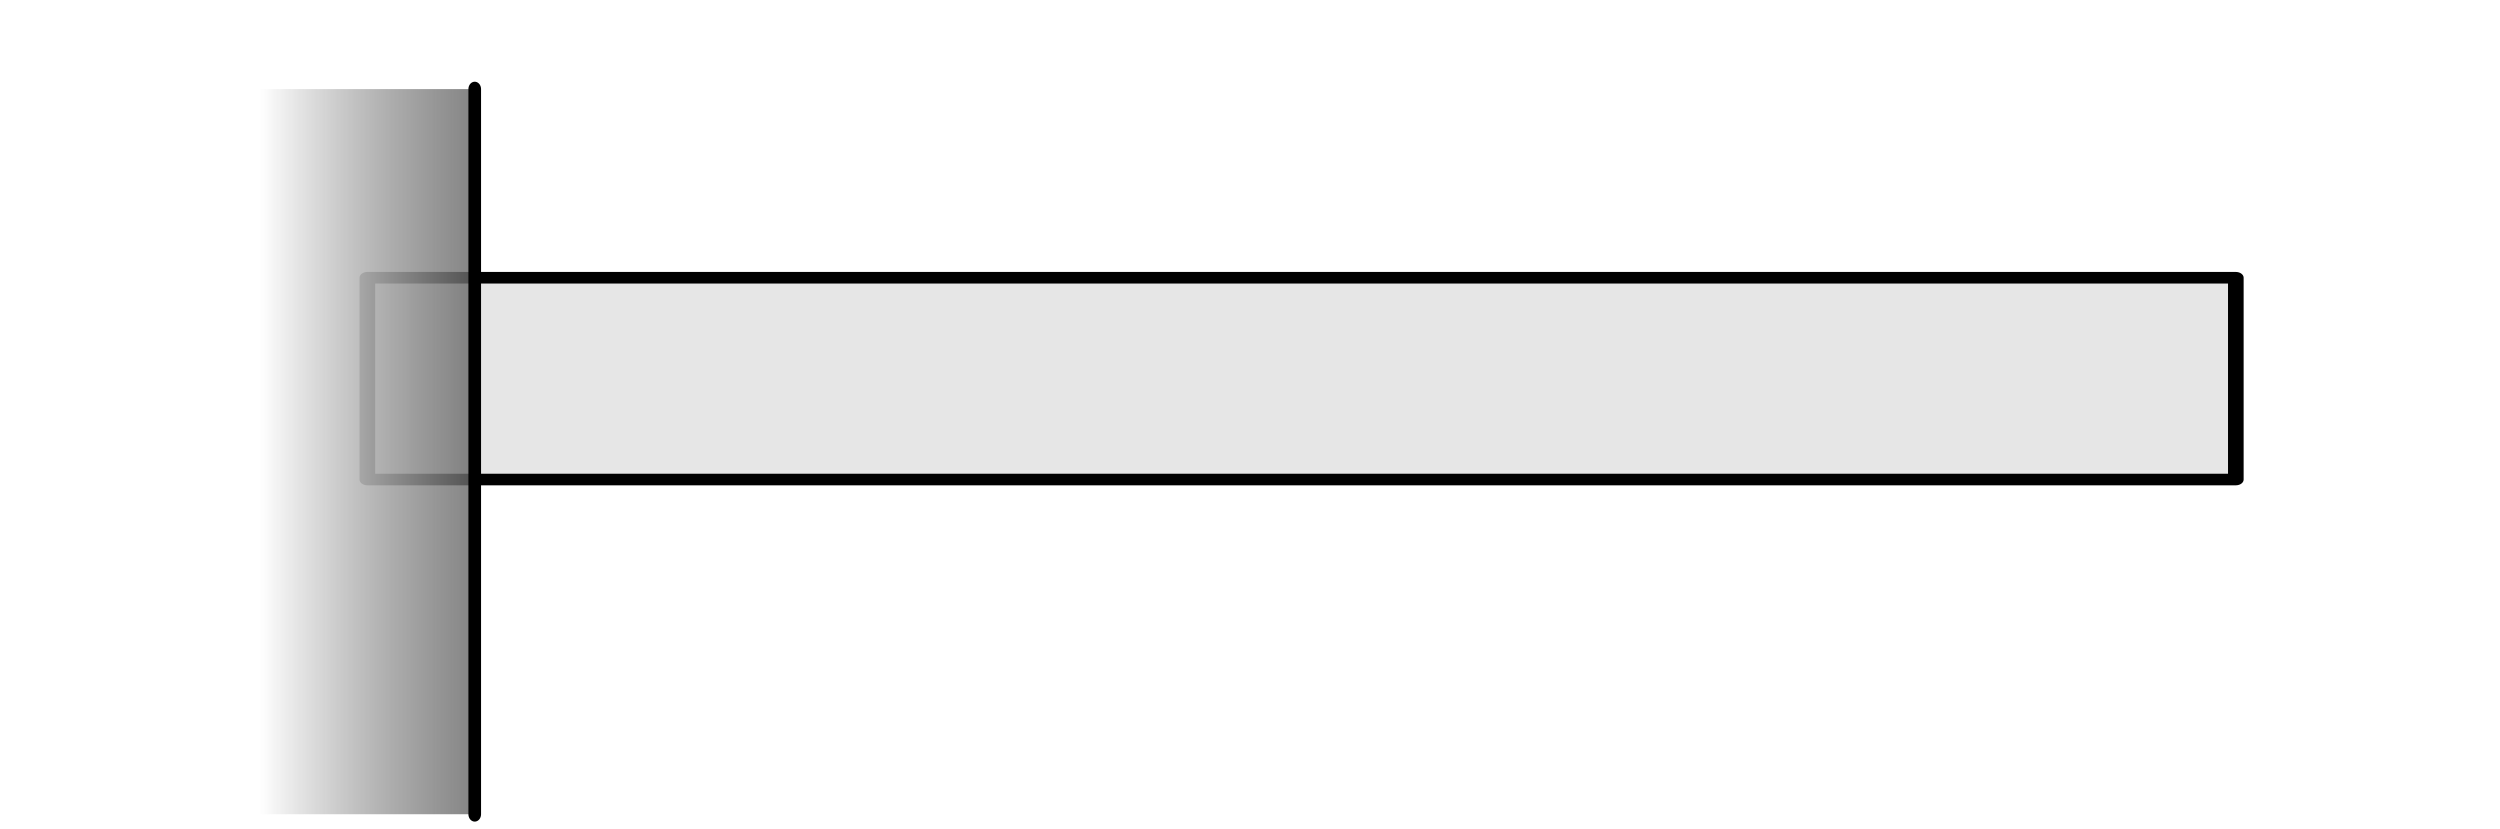
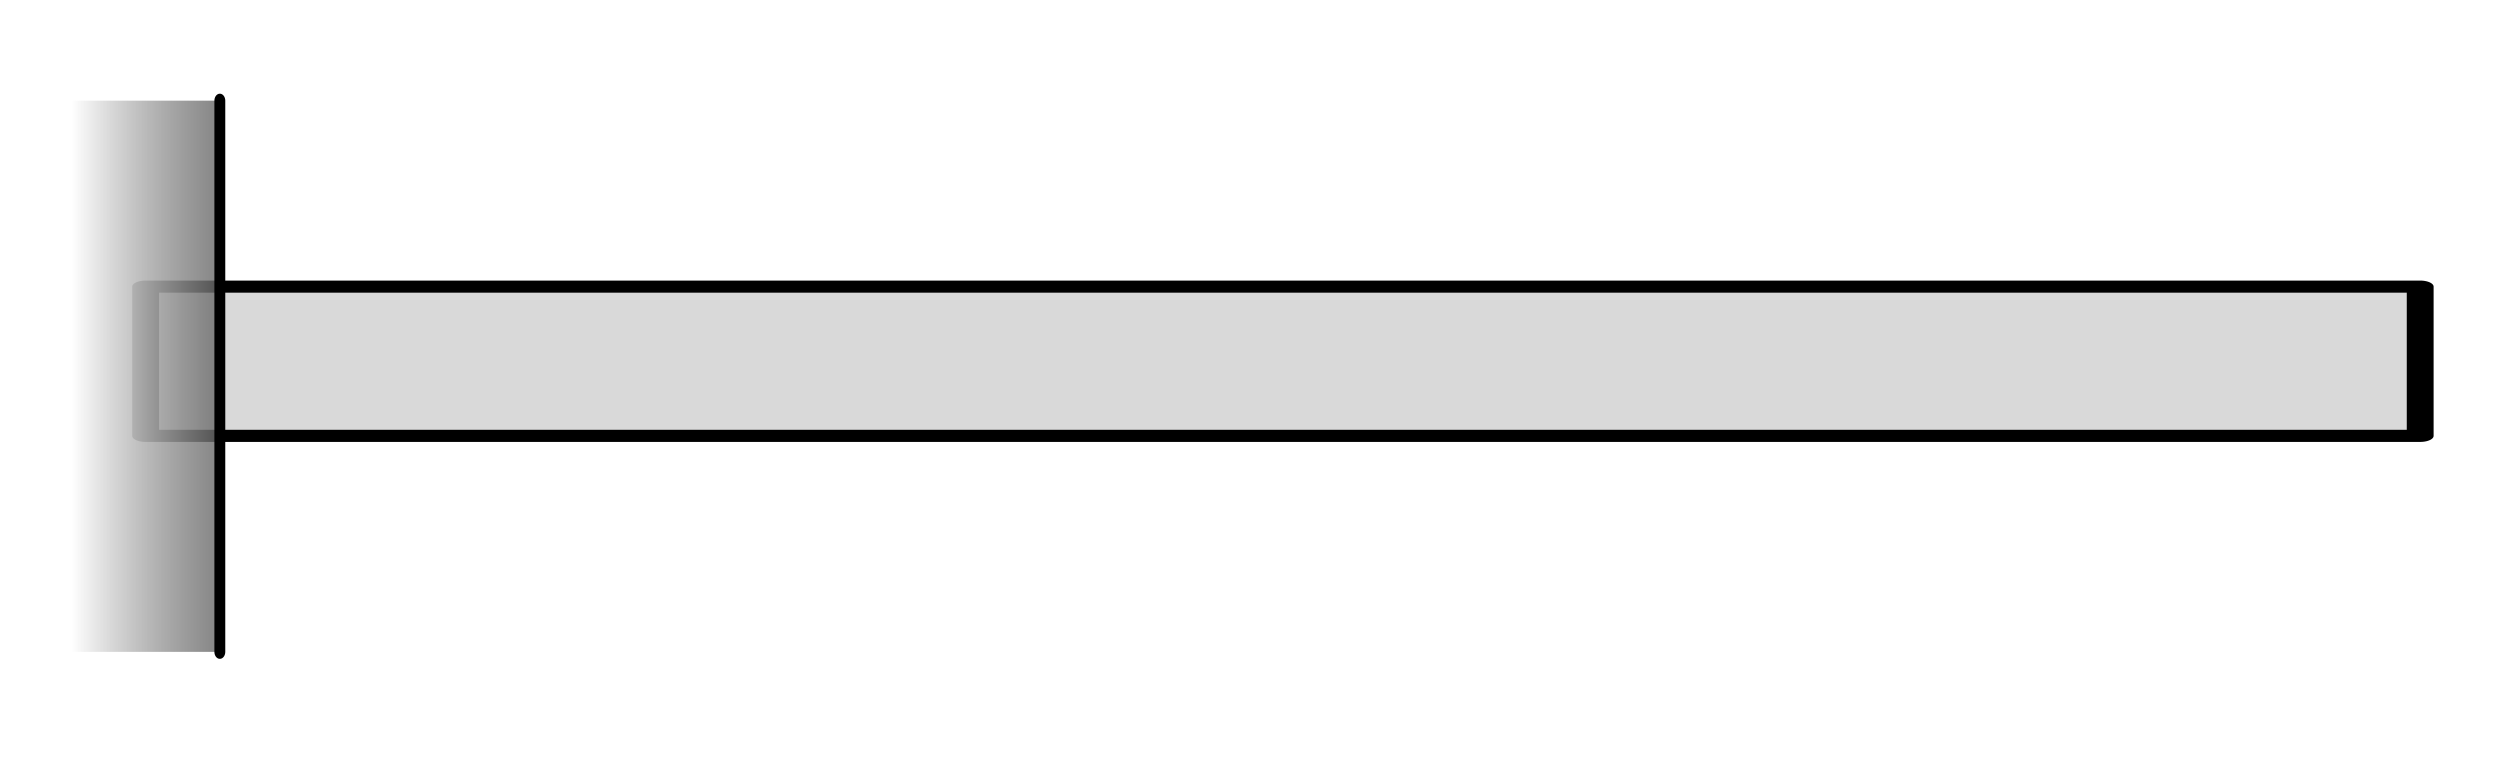
- <svg xmlns="http://www.w3.org/2000/svg" width="100%" height="100%" viewBox="0 0 181 60" version="1.1" xml:space="preserve" style="fill-rule:evenodd;clip-rule:evenodd;stroke-linecap:round;stroke-linejoin:round;stroke-miterlimit:1.5;">
-   <g transform="matrix(1,0,0,1,-233,-132)">
-     <g id="cantilevered-beam" transform="matrix(1,0,0,0.5,-426.656,129.5)">
+ <svg xmlns="http://www.w3.org/2000/svg" width="100%" height="100%" viewBox="0 0 201 61" version="1.1" xml:space="preserve" style="fill-rule:evenodd;clip-rule:evenodd;stroke-linejoin:round;stroke-miterlimit:2;">
+   <g transform="matrix(1,0,0,1,-255,-219)">
+     <g id="cantilevered-beam" transform="matrix(1.11111,0,0,0.5,-478.134,217.203)">
      <rect x="660" y="5" width="180" height="120" style="fill:none;" />
-       <g id="cantilevered-beam1" transform="matrix(1,0,0,4.425,11.5264,-139.225)">
-         <g id="rect8143" transform="matrix(-2.02006,2.87857e-17,6.36885e-17,-0.677966,-585.414,-246.389)">
-           <rect x="-690.78" y="-434.643" width="66.967" height="9.738" style="fill:rgb(230,230,230);stroke:black;stroke-width:0.56px;" />
+       <g id="cantilevered-beam1" transform="matrix(0.892102,0,0,4.425,66.869,-137.344)">
+         <g id="rect8143" transform="matrix(-2.75498,8.42853e-17,1.86481e-16,-0.556948,-1042.11,-194.384)">
+           <rect x="-690.78" y="-434.643" width="66.967" height="9.738" style="fill:rgb(128,128,128);fill-opacity:0.3;stroke:black;stroke-width:0.79px;" />
        </g>
-         <g>
-           <g id="rect8147" transform="matrix(1.19071e-17,0.0878902,-1.5,4.15135e-17,1346.2,-17.6307)">
+         <g transform="matrix(0.773632,0,0,1,154.496,0)">
+           <g id="rect8147" transform="matrix(9.50793e-18,0.0741901,-1.5,4.00486e-17,1346.2,-9.34752)">
            <rect x="604.609" y="442.469" width="269.983" height="10.369" style="fill:url(#_Linear1);" />
          </g>
-           <g transform="matrix(1.5,1.50539e-17,4.44089e-17,0.79096,660,-0.0847458)">
-             <path d="M15,45L15,75" style="fill:none;stroke:black;stroke-width:0.61px;" />
+           <g transform="matrix(1.5,1.27073e-17,4.44089e-17,0.667668,660,5.46344)">
+             <path d="M15,45L15,75" style="fill:none;stroke:black;stroke-width:0.76px;stroke-linecap:round;stroke-miterlimit:1.5;" />
          </g>
        </g>
      </g>
    </g>
  </g>
  <defs>
    <linearGradient id="_Linear1" x1="0" y1="0" x2="1" y2="0" gradientUnits="userSpaceOnUse" gradientTransform="matrix(6.3489e-16,10.3685,-10.3685,6.3489e-16,739.6,442.469)">
      <stop offset="0" style="stop-color:rgb(102,102,102);stop-opacity:0.8" />
      <stop offset="1" style="stop-color:white;stop-opacity:1" />
    </linearGradient>
  </defs>
</svg>
